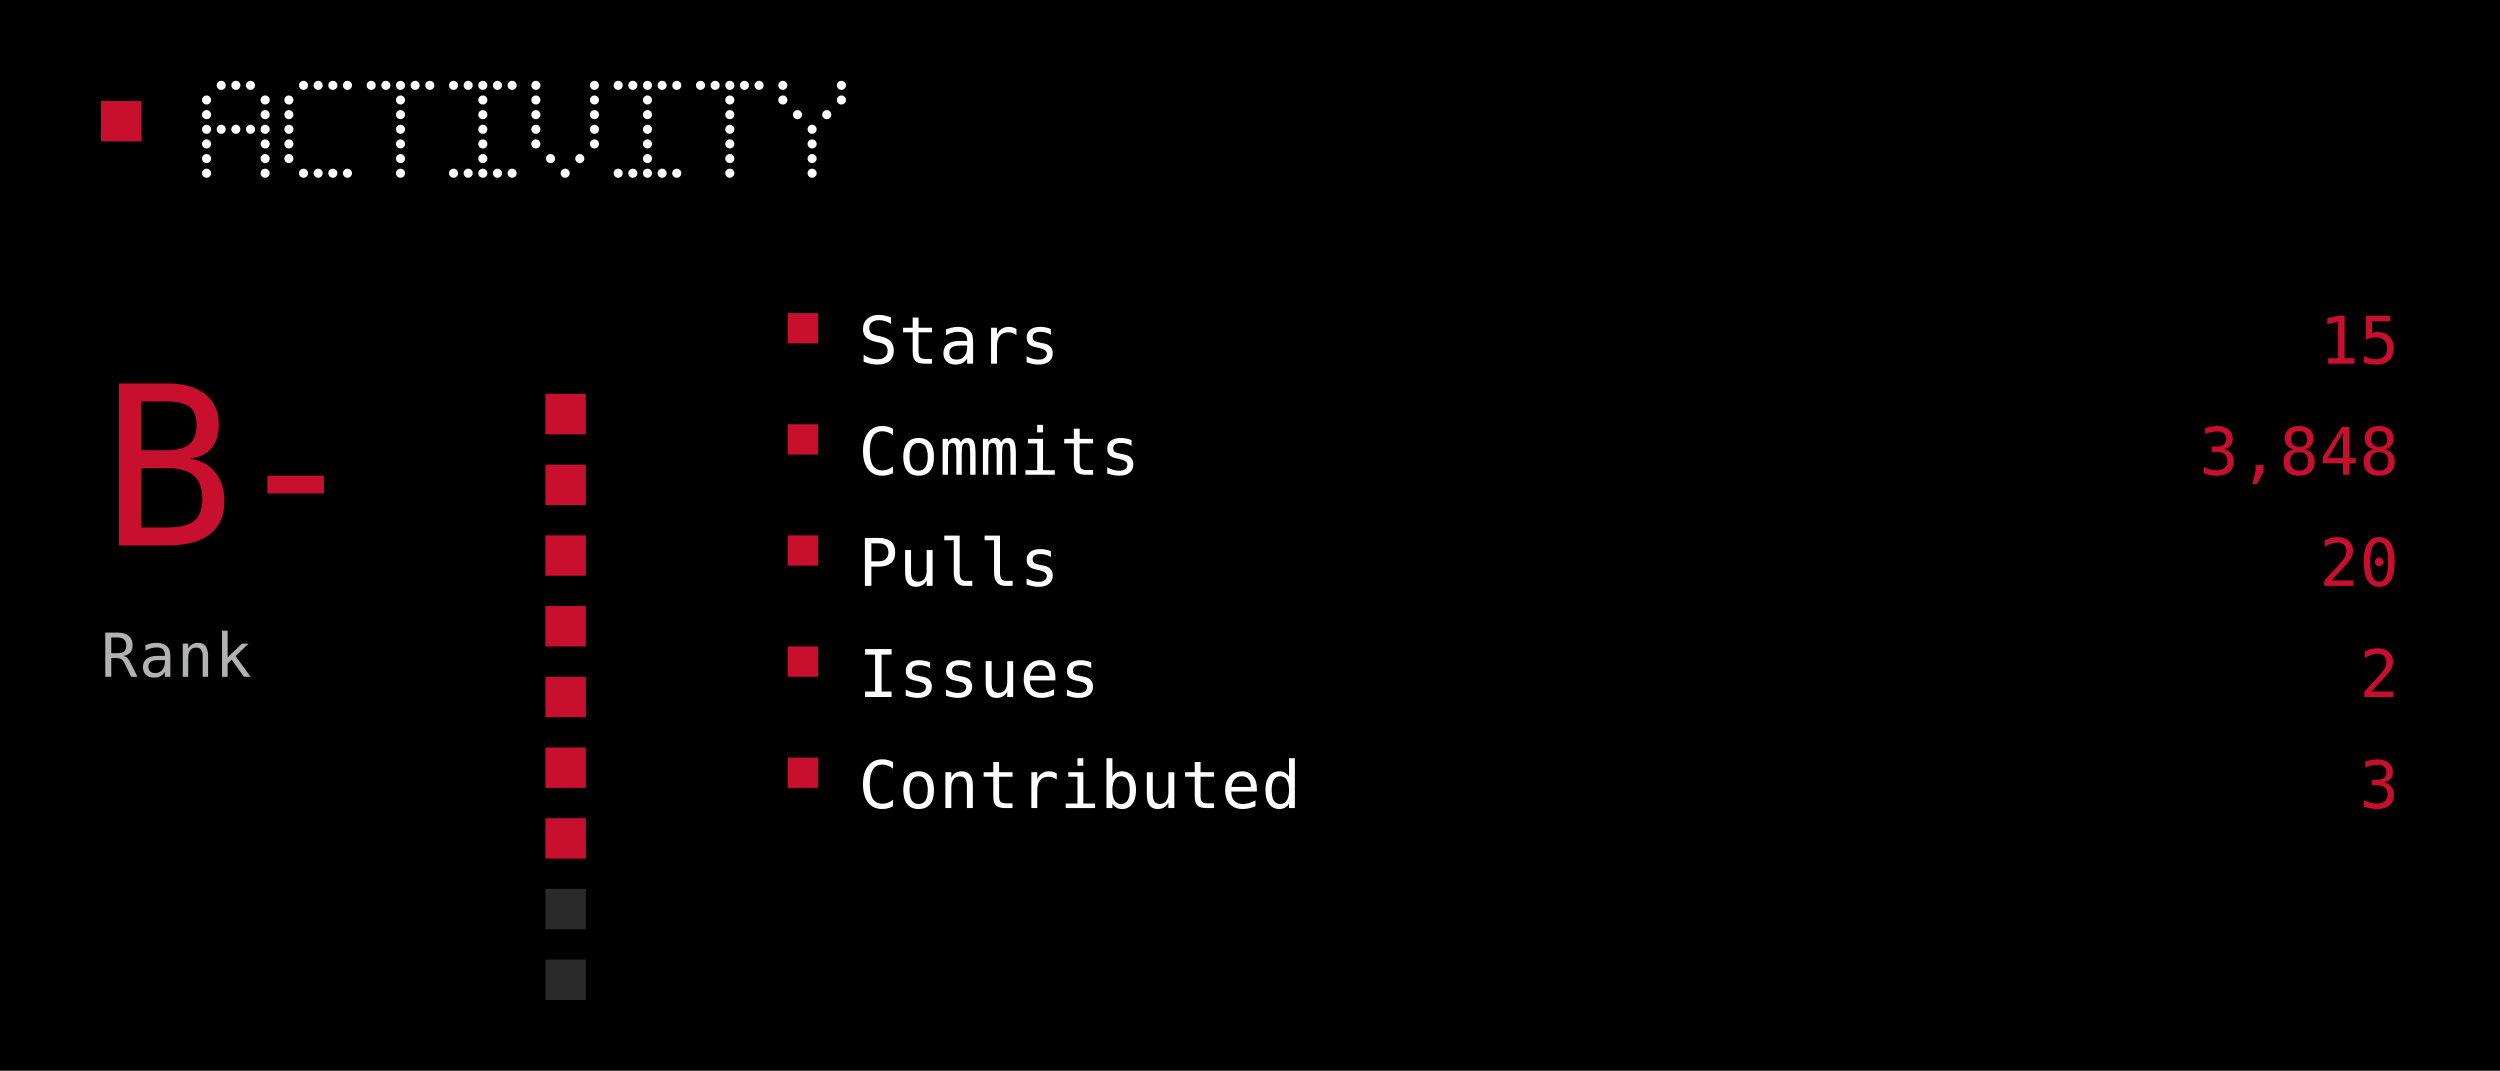
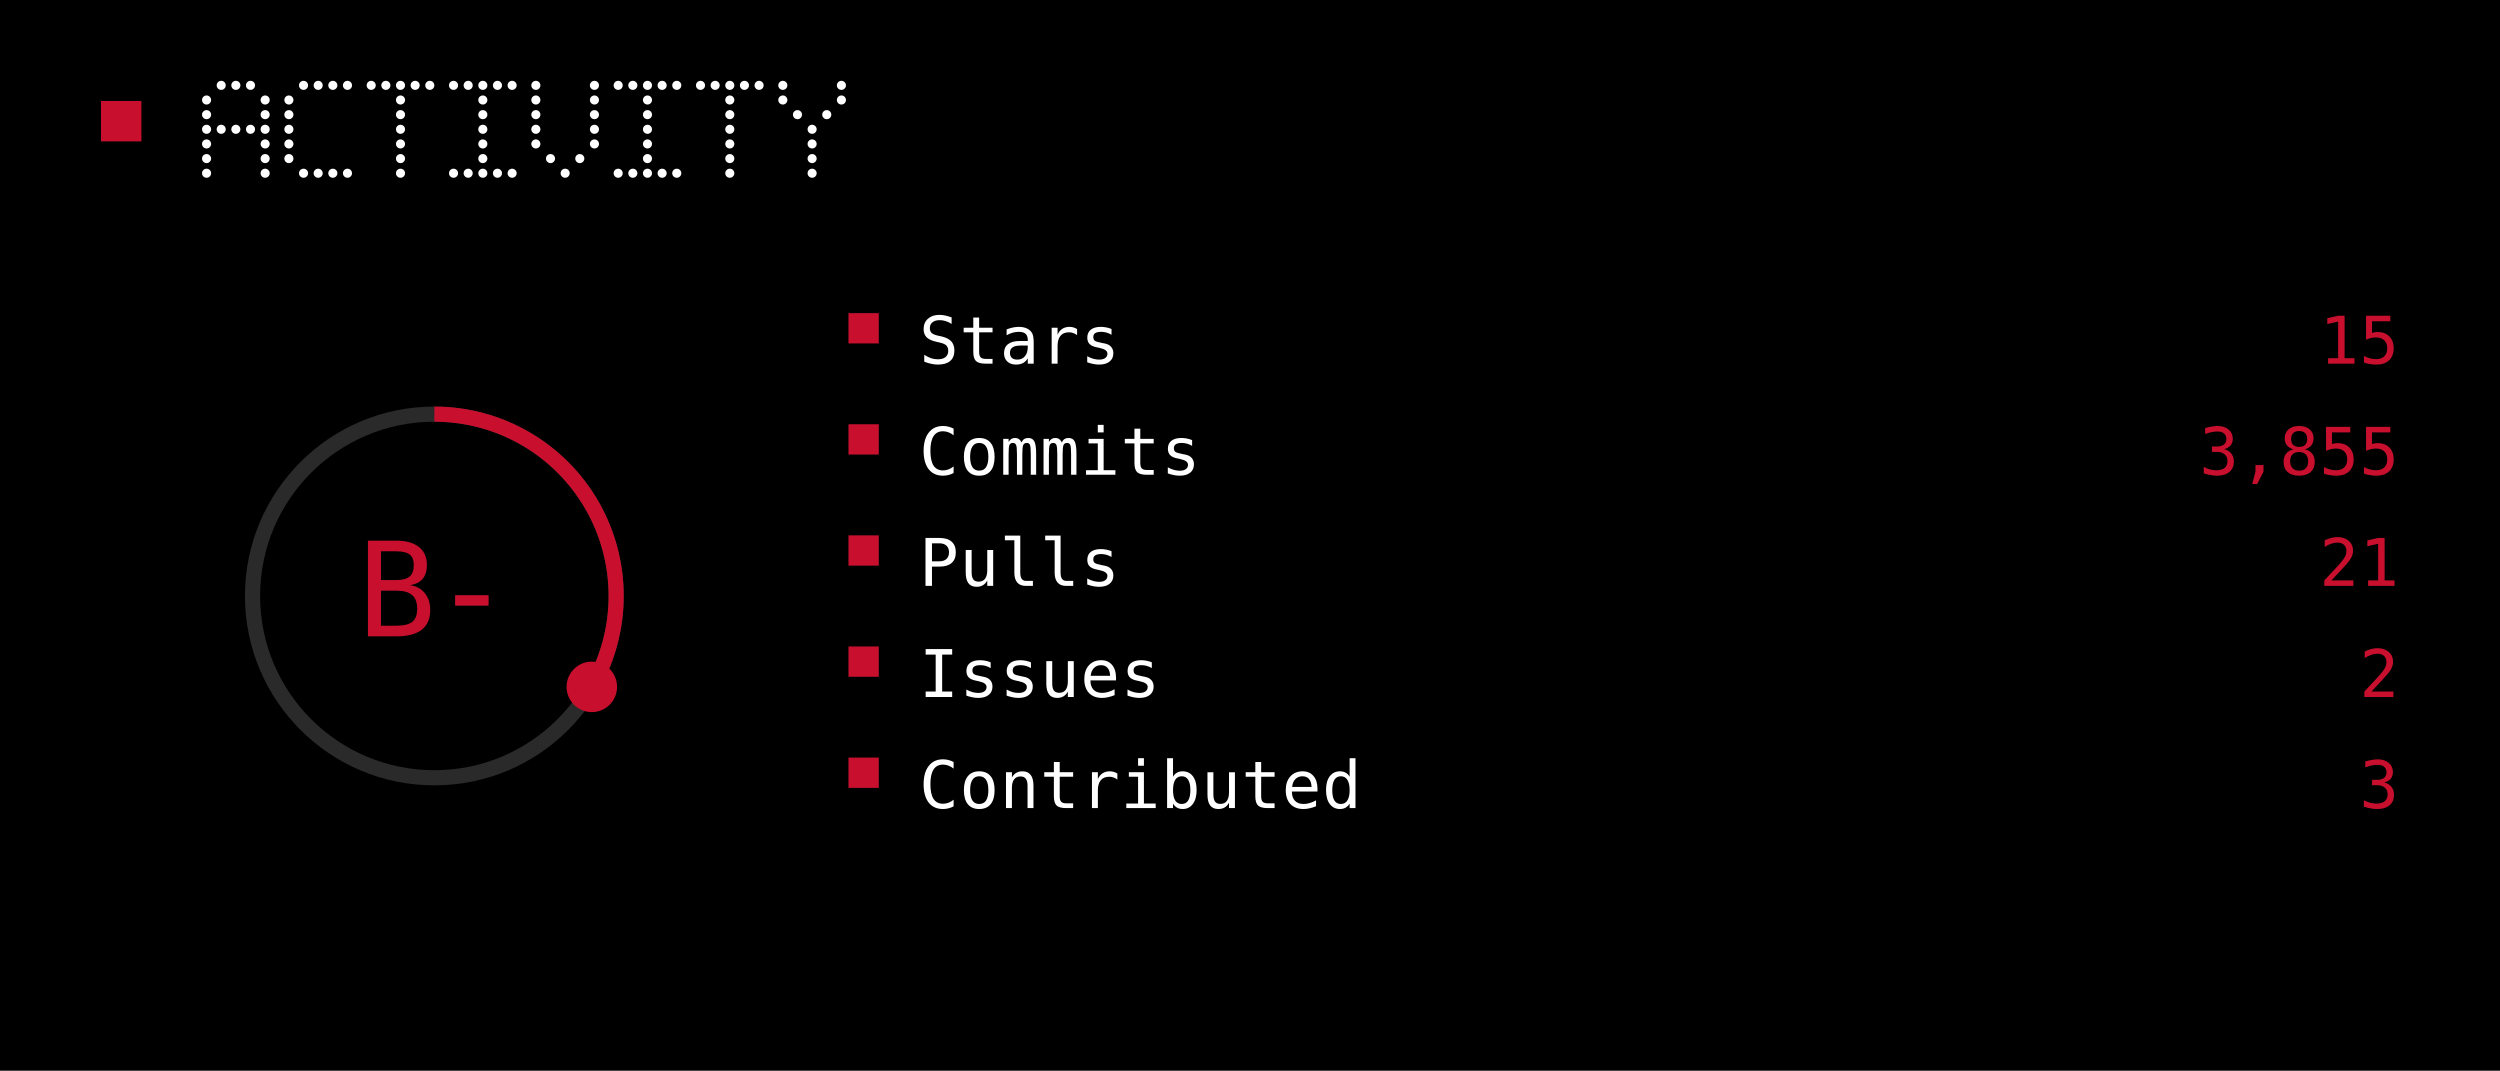
<svg xmlns="http://www.w3.org/2000/svg" width="495" height="212" viewBox="0 0 495 212" role="img">
  <rect width="495" height="212" fill="#000000" />
  <rect x="20" y="20" width="8" height="8" fill="#C8102E" />
  <circle cx="43.8" cy="16.9" r="0.90" fill="#FFFFFF" />
  <circle cx="46.7" cy="16.9" r="0.90" fill="#FFFFFF" />
  <circle cx="49.6" cy="16.9" r="0.90" fill="#FFFFFF" />
  <circle cx="40.9" cy="19.8" r="0.90" fill="#FFFFFF" />
  <circle cx="52.5" cy="19.8" r="0.90" fill="#FFFFFF" />
  <circle cx="40.9" cy="22.7" r="0.90" fill="#FFFFFF" />
  <circle cx="52.5" cy="22.7" r="0.90" fill="#FFFFFF" />
  <circle cx="40.9" cy="25.6" r="0.90" fill="#FFFFFF" />
  <circle cx="43.8" cy="25.6" r="0.90" fill="#FFFFFF" />
  <circle cx="46.7" cy="25.6" r="0.90" fill="#FFFFFF" />
  <circle cx="49.6" cy="25.6" r="0.90" fill="#FFFFFF" />
  <circle cx="52.5" cy="25.6" r="0.90" fill="#FFFFFF" />
  <circle cx="40.9" cy="28.5" r="0.90" fill="#FFFFFF" />
  <circle cx="52.5" cy="28.5" r="0.90" fill="#FFFFFF" />
  <circle cx="40.9" cy="31.4" r="0.90" fill="#FFFFFF" />
  <circle cx="52.5" cy="31.4" r="0.90" fill="#FFFFFF" />
  <circle cx="40.9" cy="34.3" r="0.90" fill="#FFFFFF" />
  <circle cx="52.5" cy="34.3" r="0.90" fill="#FFFFFF" />
  <circle cx="60.1" cy="16.9" r="0.90" fill="#FFFFFF" />
  <circle cx="63.0" cy="16.9" r="0.90" fill="#FFFFFF" />
  <circle cx="65.9" cy="16.9" r="0.90" fill="#FFFFFF" />
  <circle cx="68.8" cy="16.9" r="0.90" fill="#FFFFFF" />
  <circle cx="57.2" cy="19.8" r="0.90" fill="#FFFFFF" />
  <circle cx="57.2" cy="22.7" r="0.90" fill="#FFFFFF" />
  <circle cx="57.2" cy="25.6" r="0.90" fill="#FFFFFF" />
  <circle cx="57.2" cy="28.5" r="0.90" fill="#FFFFFF" />
  <circle cx="57.2" cy="31.4" r="0.90" fill="#FFFFFF" />
  <circle cx="60.1" cy="34.3" r="0.90" fill="#FFFFFF" />
  <circle cx="63.0" cy="34.3" r="0.90" fill="#FFFFFF" />
  <circle cx="65.9" cy="34.3" r="0.90" fill="#FFFFFF" />
  <circle cx="68.8" cy="34.3" r="0.90" fill="#FFFFFF" />
  <circle cx="73.5" cy="16.9" r="0.90" fill="#FFFFFF" />
  <circle cx="76.4" cy="16.9" r="0.90" fill="#FFFFFF" />
  <circle cx="79.3" cy="16.9" r="0.90" fill="#FFFFFF" />
  <circle cx="82.2" cy="16.9" r="0.90" fill="#FFFFFF" />
  <circle cx="85.1" cy="16.9" r="0.90" fill="#FFFFFF" />
  <circle cx="79.3" cy="19.8" r="0.90" fill="#FFFFFF" />
  <circle cx="79.3" cy="22.7" r="0.90" fill="#FFFFFF" />
  <circle cx="79.3" cy="25.6" r="0.90" fill="#FFFFFF" />
  <circle cx="79.3" cy="28.5" r="0.90" fill="#FFFFFF" />
  <circle cx="79.3" cy="31.4" r="0.90" fill="#FFFFFF" />
  <circle cx="79.3" cy="34.3" r="0.90" fill="#FFFFFF" />
  <circle cx="89.8" cy="16.9" r="0.90" fill="#FFFFFF" />
  <circle cx="92.7" cy="16.9" r="0.90" fill="#FFFFFF" />
  <circle cx="95.6" cy="16.9" r="0.90" fill="#FFFFFF" />
  <circle cx="98.5" cy="16.9" r="0.90" fill="#FFFFFF" />
  <circle cx="101.4" cy="16.9" r="0.90" fill="#FFFFFF" />
  <circle cx="95.6" cy="19.8" r="0.90" fill="#FFFFFF" />
  <circle cx="95.6" cy="22.7" r="0.90" fill="#FFFFFF" />
  <circle cx="95.6" cy="25.6" r="0.90" fill="#FFFFFF" />
  <circle cx="95.6" cy="28.5" r="0.90" fill="#FFFFFF" />
  <circle cx="95.6" cy="31.4" r="0.90" fill="#FFFFFF" />
  <circle cx="89.8" cy="34.3" r="0.90" fill="#FFFFFF" />
  <circle cx="92.7" cy="34.3" r="0.90" fill="#FFFFFF" />
  <circle cx="95.6" cy="34.3" r="0.90" fill="#FFFFFF" />
  <circle cx="98.5" cy="34.3" r="0.90" fill="#FFFFFF" />
  <circle cx="101.4" cy="34.3" r="0.90" fill="#FFFFFF" />
  <circle cx="106.1" cy="16.9" r="0.90" fill="#FFFFFF" />
  <circle cx="117.7" cy="16.9" r="0.90" fill="#FFFFFF" />
  <circle cx="106.1" cy="19.8" r="0.90" fill="#FFFFFF" />
  <circle cx="117.7" cy="19.8" r="0.90" fill="#FFFFFF" />
  <circle cx="106.1" cy="22.7" r="0.90" fill="#FFFFFF" />
  <circle cx="117.7" cy="22.7" r="0.90" fill="#FFFFFF" />
  <circle cx="106.1" cy="25.6" r="0.90" fill="#FFFFFF" />
  <circle cx="117.7" cy="25.6" r="0.90" fill="#FFFFFF" />
  <circle cx="106.1" cy="28.5" r="0.90" fill="#FFFFFF" />
  <circle cx="117.7" cy="28.5" r="0.90" fill="#FFFFFF" />
  <circle cx="109.0" cy="31.4" r="0.90" fill="#FFFFFF" />
  <circle cx="114.8" cy="31.4" r="0.90" fill="#FFFFFF" />
  <circle cx="111.9" cy="34.3" r="0.90" fill="#FFFFFF" />
  <circle cx="122.4" cy="16.9" r="0.90" fill="#FFFFFF" />
  <circle cx="125.3" cy="16.9" r="0.90" fill="#FFFFFF" />
  <circle cx="128.2" cy="16.9" r="0.90" fill="#FFFFFF" />
  <circle cx="131.1" cy="16.9" r="0.90" fill="#FFFFFF" />
  <circle cx="134.0" cy="16.9" r="0.90" fill="#FFFFFF" />
  <circle cx="128.2" cy="19.8" r="0.90" fill="#FFFFFF" />
  <circle cx="128.2" cy="22.7" r="0.90" fill="#FFFFFF" />
  <circle cx="128.2" cy="25.6" r="0.90" fill="#FFFFFF" />
  <circle cx="128.2" cy="28.5" r="0.90" fill="#FFFFFF" />
  <circle cx="128.2" cy="31.4" r="0.90" fill="#FFFFFF" />
  <circle cx="122.4" cy="34.3" r="0.90" fill="#FFFFFF" />
  <circle cx="125.3" cy="34.3" r="0.90" fill="#FFFFFF" />
  <circle cx="128.2" cy="34.3" r="0.90" fill="#FFFFFF" />
  <circle cx="131.1" cy="34.3" r="0.90" fill="#FFFFFF" />
  <circle cx="134.0" cy="34.3" r="0.90" fill="#FFFFFF" />
  <circle cx="138.7" cy="16.9" r="0.90" fill="#FFFFFF" />
  <circle cx="141.6" cy="16.9" r="0.90" fill="#FFFFFF" />
  <circle cx="144.5" cy="16.9" r="0.90" fill="#FFFFFF" />
  <circle cx="147.4" cy="16.9" r="0.90" fill="#FFFFFF" />
  <circle cx="150.3" cy="16.9" r="0.90" fill="#FFFFFF" />
  <circle cx="144.5" cy="19.8" r="0.90" fill="#FFFFFF" />
  <circle cx="144.5" cy="22.7" r="0.90" fill="#FFFFFF" />
  <circle cx="144.5" cy="25.6" r="0.90" fill="#FFFFFF" />
  <circle cx="144.5" cy="28.5" r="0.90" fill="#FFFFFF" />
  <circle cx="144.5" cy="31.4" r="0.90" fill="#FFFFFF" />
  <circle cx="144.5" cy="34.3" r="0.90" fill="#FFFFFF" />
  <circle cx="155.0" cy="16.9" r="0.90" fill="#FFFFFF" />
  <circle cx="166.6" cy="16.9" r="0.90" fill="#FFFFFF" />
  <circle cx="155.0" cy="19.8" r="0.90" fill="#FFFFFF" />
  <circle cx="166.6" cy="19.8" r="0.90" fill="#FFFFFF" />
  <circle cx="157.9" cy="22.7" r="0.90" fill="#FFFFFF" />
  <circle cx="163.7" cy="22.7" r="0.90" fill="#FFFFFF" />
  <circle cx="160.8" cy="25.6" r="0.90" fill="#FFFFFF" />
  <circle cx="160.8" cy="28.5" r="0.90" fill="#FFFFFF" />
  <circle cx="160.8" cy="31.4" r="0.90" fill="#FFFFFF" />
  <circle cx="160.8" cy="34.3" r="0.90" fill="#FFFFFF" />
-   <text x="20" y="108" fill="#C8102E" text-anchor="start" font-family="ui-monospace, Geist Mono, monospace" font-size="44" letter-spacing="-1.2" dominant-baseline="auto">B-</text>
-   <text x="20" y="134" fill="#B1B3B3" text-anchor="start" font-family="ui-monospace, Geist Mono, monospace" font-size="12" letter-spacing="0.3" dominant-baseline="auto">Rank</text>
-   <rect x="108.0" y="78.0" width="8" height="8" fill="#C8102E" />
-   <rect x="108.0" y="92.0" width="8" height="8" fill="#C8102E" />
-   <rect x="108.0" y="106.0" width="8" height="8" fill="#C8102E" />
-   <rect x="108.0" y="120.0" width="8" height="8" fill="#C8102E" />
-   <rect x="108.0" y="134.0" width="8" height="8" fill="#C8102E" />
-   <rect x="108.0" y="148.0" width="8" height="8" fill="#C8102E" />
-   <rect x="108.0" y="162.0" width="8" height="8" fill="#C8102E" />
-   <rect x="108.0" y="176.0" width="8" height="8" fill="#2A2A2A" />
-   <rect x="108.0" y="190.0" width="8" height="8" fill="#2A2A2A" />
-   <rect x="156" y="62" width="6" height="6" fill="#C8102E" />
-   <text x="170" y="72" fill="#FFFFFF" text-anchor="start" font-family="ui-monospace, Geist Mono, monospace" font-size="13" letter-spacing="0.15" dominant-baseline="auto">Stars</text>
+   <circle cx="86.0" cy="118.0" r="36" fill="none" stroke="#2A2A2A" stroke-width="3" />
+   <path d="M 86.00 82.00 A 36 36 0 0 1 117.18 136.00" fill="none" stroke="#C8102E" stroke-width="3" />
+   <circle cx="117.18" cy="136.00" r="5" fill="#C8102E" />
+   <text x="86" y="126" fill="#C8102E" text-anchor="middle" font-family="ui-monospace, Geist Mono, monospace" font-size="26" letter-spacing="-0.8" dominant-baseline="auto">B-</text>
+   <rect x="168" y="62" width="6" height="6" fill="#C8102E" />
+   <text x="182" y="72" fill="#FFFFFF" text-anchor="start" font-family="ui-monospace, Geist Mono, monospace" font-size="13" letter-spacing="0.15" dominant-baseline="auto">Stars</text>
  <text x="475" y="72" fill="#C8102E" text-anchor="end" font-family="ui-monospace, Geist Mono, monospace" font-size="13" letter-spacing="0.1" dominant-baseline="auto">15</text>
-   <rect x="156" y="84" width="6" height="6" fill="#C8102E" />
-   <text x="170" y="94" fill="#FFFFFF" text-anchor="start" font-family="ui-monospace, Geist Mono, monospace" font-size="13" letter-spacing="0.15" dominant-baseline="auto">Commits</text>
-   <text x="475" y="94" fill="#C8102E" text-anchor="end" font-family="ui-monospace, Geist Mono, monospace" font-size="13" letter-spacing="0.1" dominant-baseline="auto">3,848</text>
-   <rect x="156" y="106" width="6" height="6" fill="#C8102E" />
-   <text x="170" y="116" fill="#FFFFFF" text-anchor="start" font-family="ui-monospace, Geist Mono, monospace" font-size="13" letter-spacing="0.15" dominant-baseline="auto">Pulls</text>
-   <text x="475" y="116" fill="#C8102E" text-anchor="end" font-family="ui-monospace, Geist Mono, monospace" font-size="13" letter-spacing="0.1" dominant-baseline="auto">20</text>
-   <rect x="156" y="128" width="6" height="6" fill="#C8102E" />
-   <text x="170" y="138" fill="#FFFFFF" text-anchor="start" font-family="ui-monospace, Geist Mono, monospace" font-size="13" letter-spacing="0.15" dominant-baseline="auto">Issues</text>
+   <rect x="168" y="84" width="6" height="6" fill="#C8102E" />
+   <text x="182" y="94" fill="#FFFFFF" text-anchor="start" font-family="ui-monospace, Geist Mono, monospace" font-size="13" letter-spacing="0.15" dominant-baseline="auto">Commits</text>
+   <text x="475" y="94" fill="#C8102E" text-anchor="end" font-family="ui-monospace, Geist Mono, monospace" font-size="13" letter-spacing="0.1" dominant-baseline="auto">3,855</text>
+   <rect x="168" y="106" width="6" height="6" fill="#C8102E" />
+   <text x="182" y="116" fill="#FFFFFF" text-anchor="start" font-family="ui-monospace, Geist Mono, monospace" font-size="13" letter-spacing="0.15" dominant-baseline="auto">Pulls</text>
+   <text x="475" y="116" fill="#C8102E" text-anchor="end" font-family="ui-monospace, Geist Mono, monospace" font-size="13" letter-spacing="0.1" dominant-baseline="auto">21</text>
+   <rect x="168" y="128" width="6" height="6" fill="#C8102E" />
+   <text x="182" y="138" fill="#FFFFFF" text-anchor="start" font-family="ui-monospace, Geist Mono, monospace" font-size="13" letter-spacing="0.15" dominant-baseline="auto">Issues</text>
  <text x="475" y="138" fill="#C8102E" text-anchor="end" font-family="ui-monospace, Geist Mono, monospace" font-size="13" letter-spacing="0.1" dominant-baseline="auto">2</text>
-   <rect x="156" y="150" width="6" height="6" fill="#C8102E" />
-   <text x="170" y="160" fill="#FFFFFF" text-anchor="start" font-family="ui-monospace, Geist Mono, monospace" font-size="13" letter-spacing="0.15" dominant-baseline="auto">Contributed</text>
+   <rect x="168" y="150" width="6" height="6" fill="#C8102E" />
+   <text x="182" y="160" fill="#FFFFFF" text-anchor="start" font-family="ui-monospace, Geist Mono, monospace" font-size="13" letter-spacing="0.15" dominant-baseline="auto">Contributed</text>
  <text x="475" y="160" fill="#C8102E" text-anchor="end" font-family="ui-monospace, Geist Mono, monospace" font-size="13" letter-spacing="0.1" dominant-baseline="auto">3</text>
</svg>
